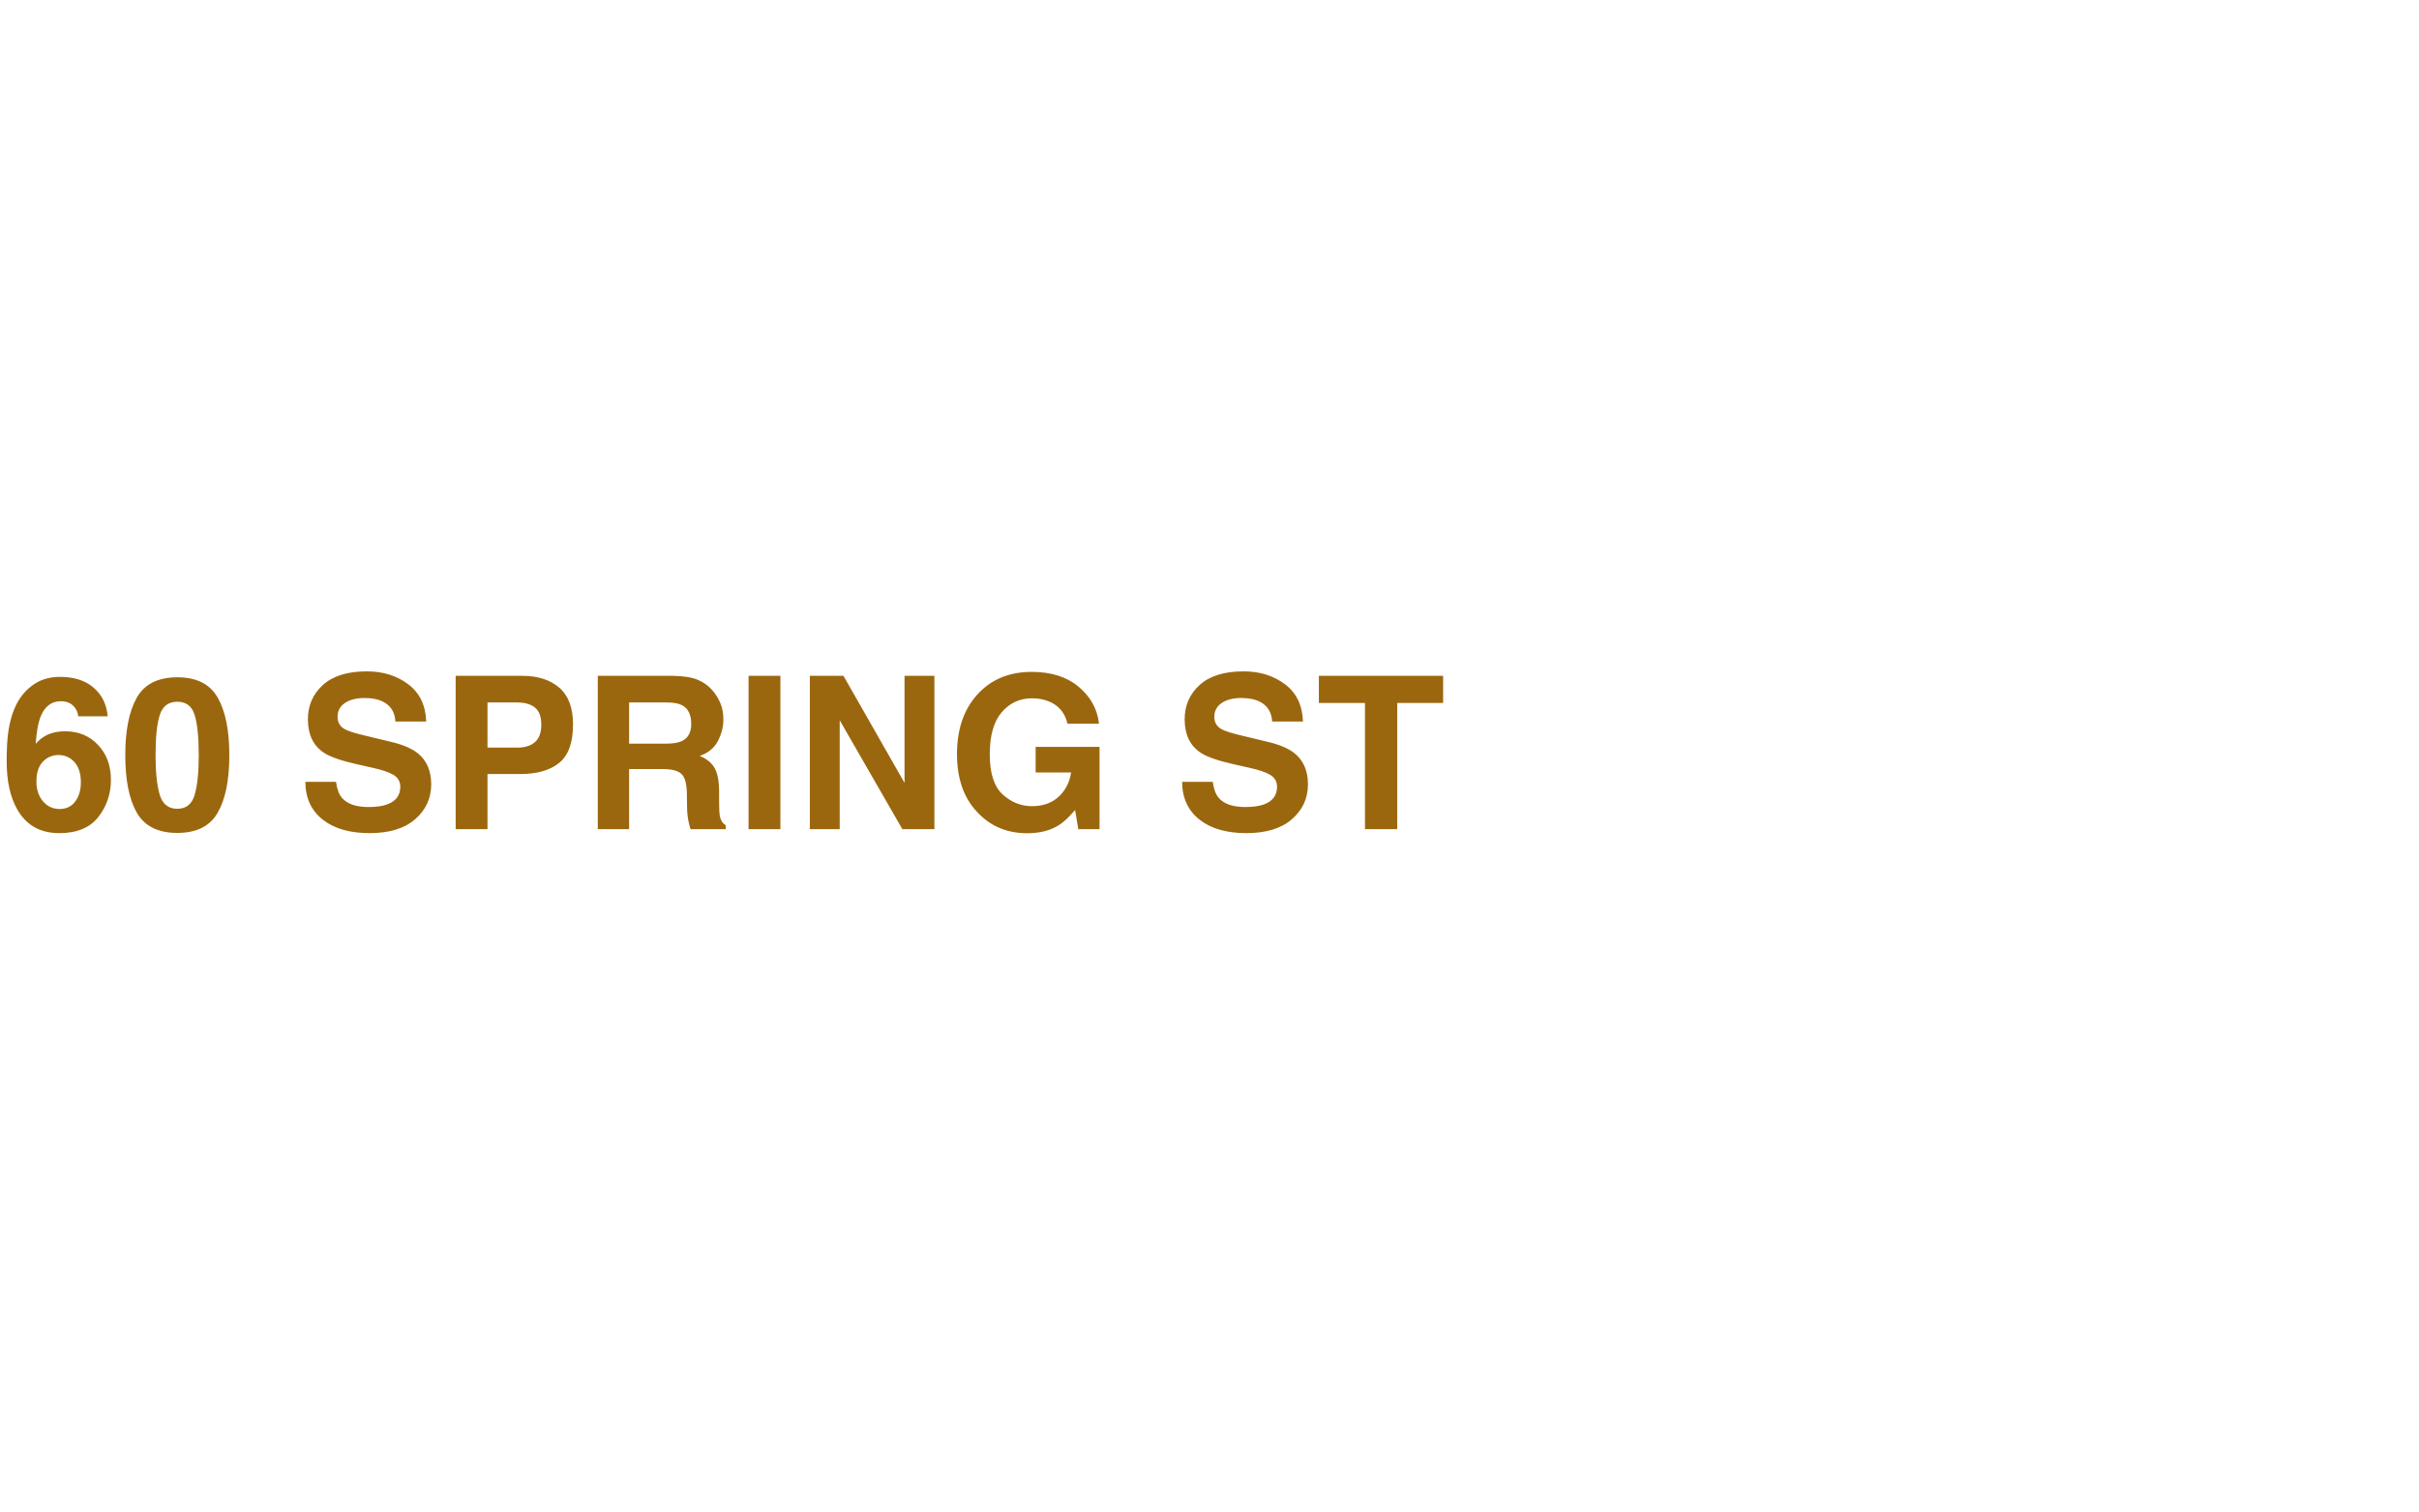
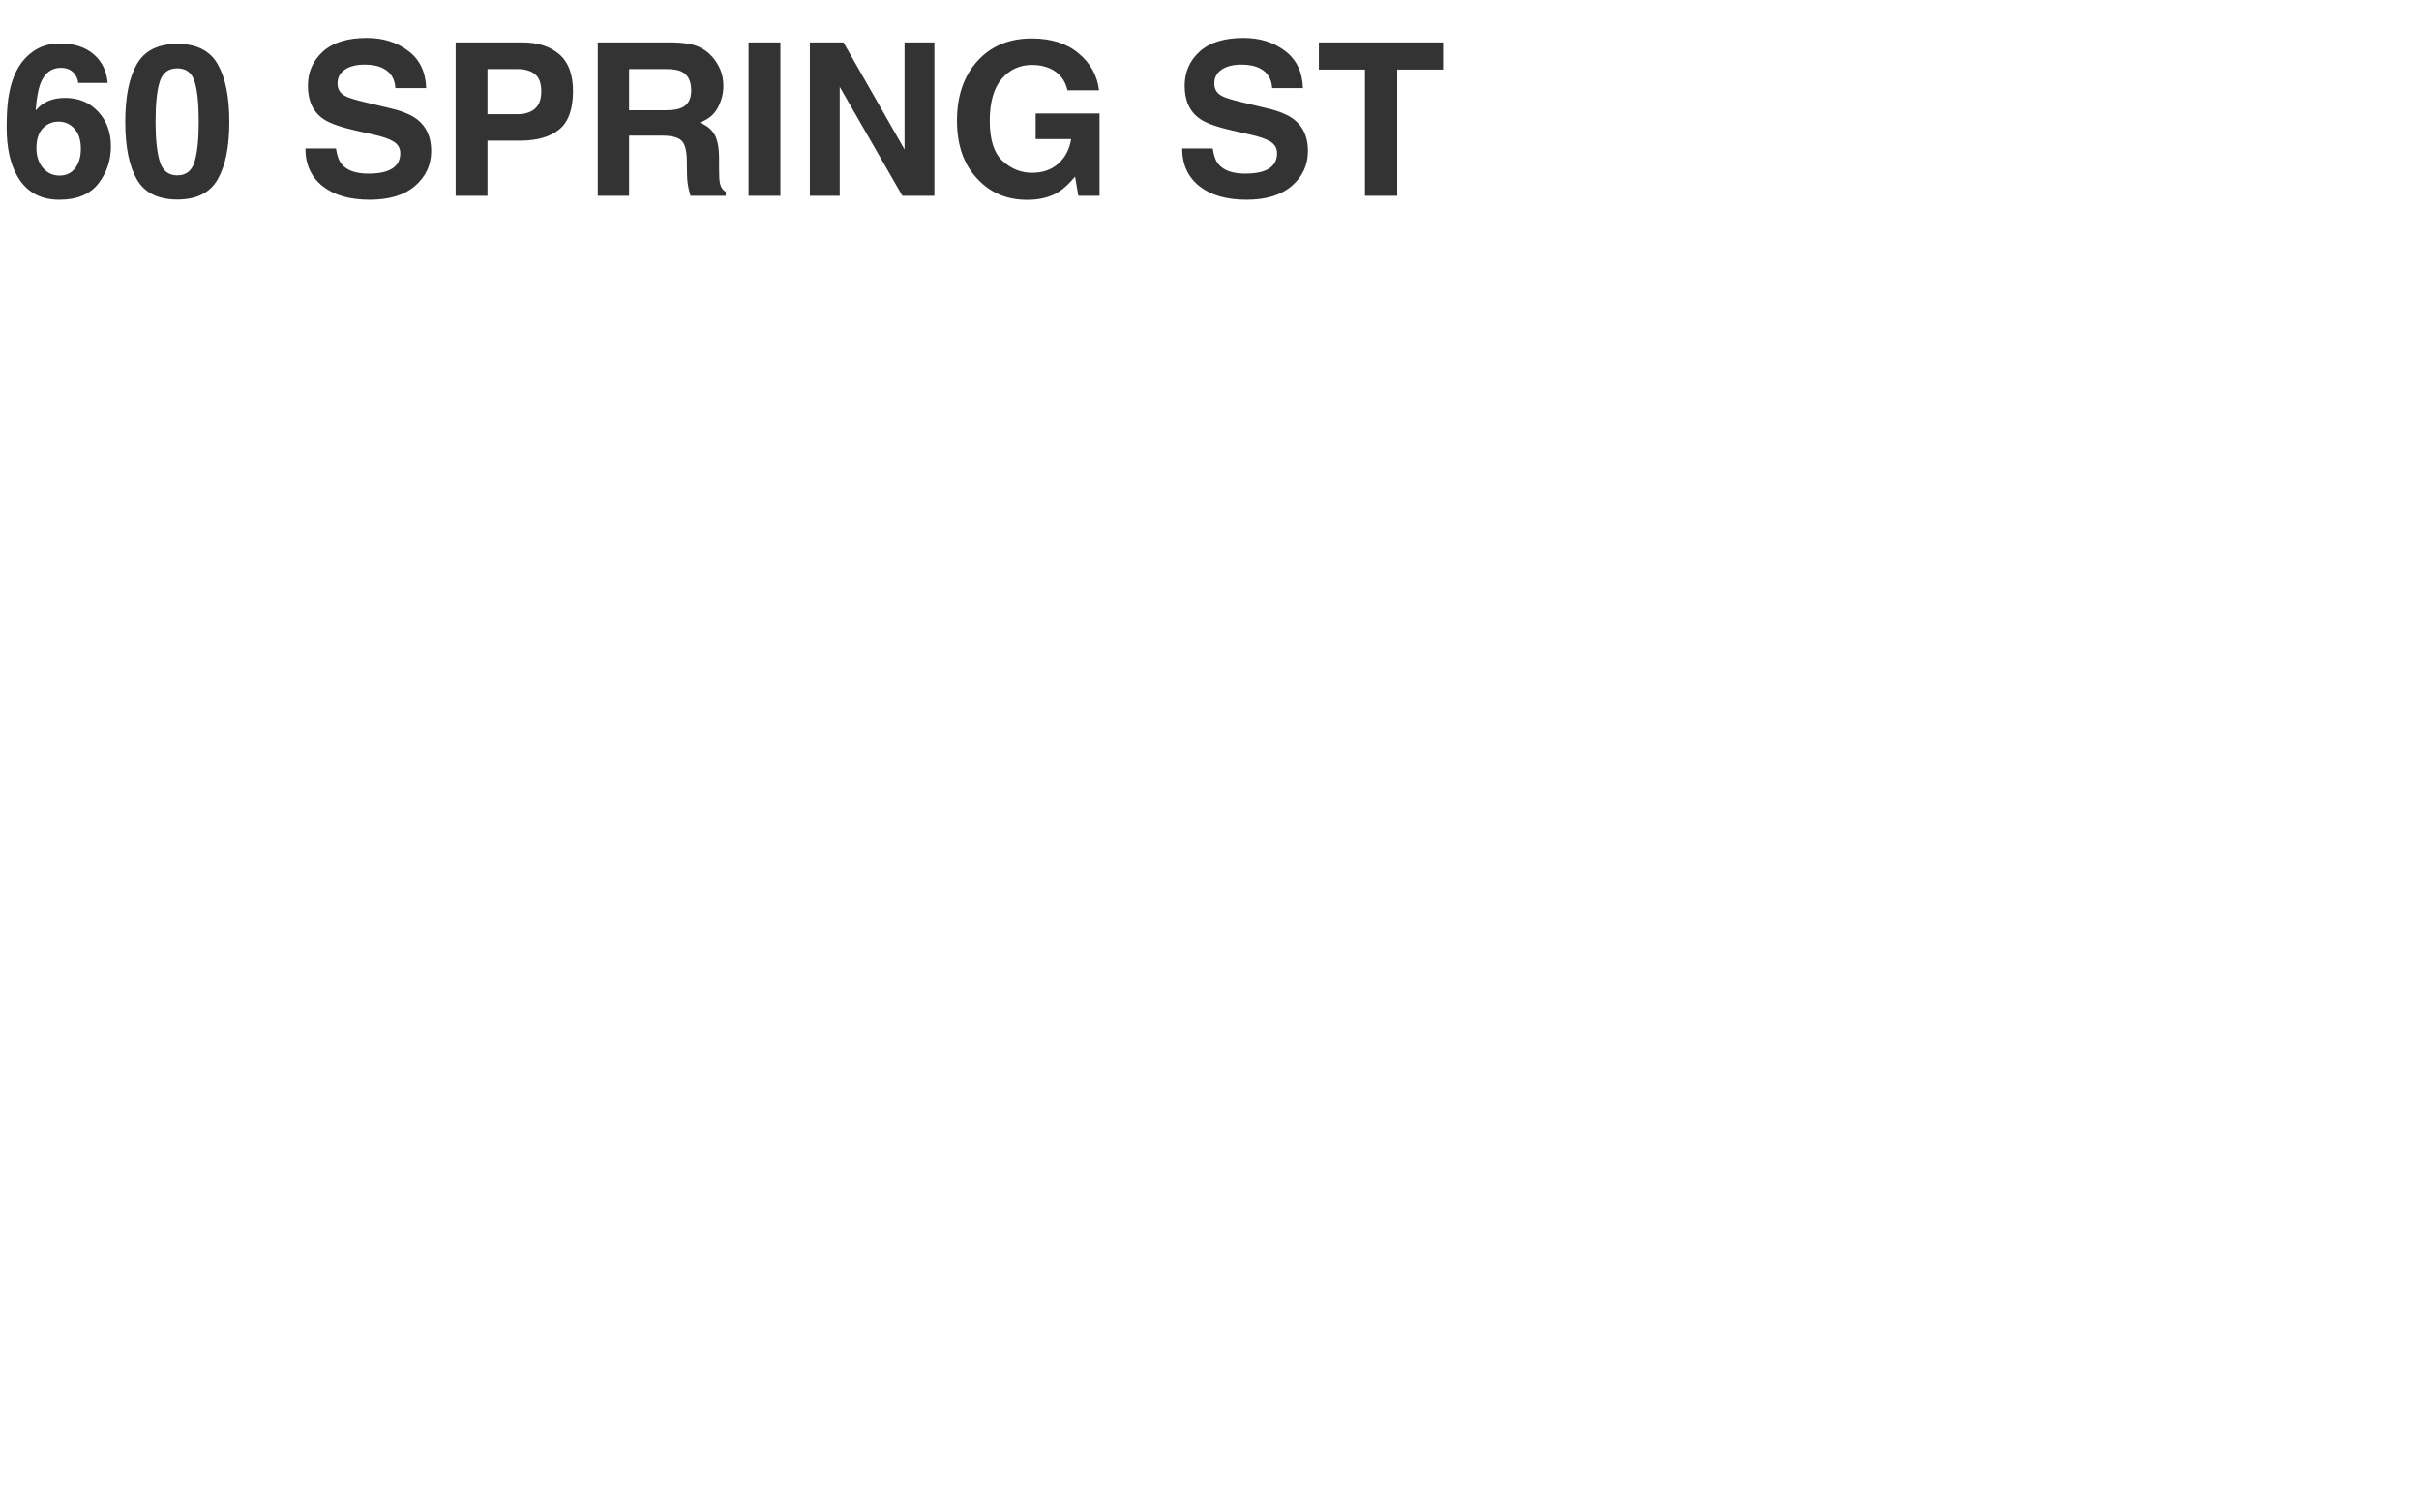
<svg xmlns="http://www.w3.org/2000/svg" width="1680" height="1050" viewBox="0 0 1680 1050" fill="none">
-   <path d="M25.293 542.83C25.293 548.467 26.811 553.068 29.846 556.633C32.881 560.198 36.735 561.98 41.408 561.98C45.985 561.98 49.574 560.27 52.176 556.85C54.825 553.381 56.15 548.9 56.15 543.408C56.15 537.29 54.657 532.617 51.67 529.389C48.683 526.113 45.022 524.475 40.685 524.475C37.169 524.475 34.061 525.535 31.363 527.654C27.316 530.786 25.293 535.844 25.293 542.83ZM54.272 497.592C54.272 495.906 53.621 494.051 52.32 492.027C50.104 488.751 46.756 487.113 42.275 487.113C35.579 487.113 30.809 490.871 27.967 498.387C26.425 502.53 25.365 508.648 24.787 516.742C27.34 513.707 30.303 511.491 33.676 510.094C37.048 508.697 40.902 507.998 45.238 507.998C54.536 507.998 62.148 511.154 68.074 517.465C74.048 523.776 77.035 531.846 77.035 541.674C77.035 551.454 74.12 560.077 68.291 567.545C62.462 575.012 53.404 578.746 41.119 578.746C27.919 578.746 18.187 573.23 11.924 562.197C7.058 553.574 4.625 542.445 4.625 528.811C4.625 520.813 4.962 514.309 5.637 509.299C6.841 500.386 9.178 492.967 12.646 487.041C15.633 481.982 19.536 477.911 24.354 474.828C29.219 471.745 35.025 470.203 41.77 470.203C51.501 470.203 59.258 472.708 65.039 477.719C70.82 482.681 74.072 489.305 74.795 497.592H54.272ZM108.037 524.619C108.037 536.663 109.025 545.889 111 552.297C112.975 558.656 117.022 561.836 123.141 561.836C129.259 561.836 133.258 558.656 135.137 552.297C137.064 545.889 138.027 536.663 138.027 524.619C138.027 511.997 137.064 502.65 135.137 496.58C133.258 490.51 129.259 487.475 123.141 487.475C117.022 487.475 112.975 490.51 111 496.58C109.025 502.65 108.037 511.997 108.037 524.619ZM123.141 470.492C136.486 470.492 145.832 475.189 151.18 484.584C156.576 493.979 159.273 507.324 159.273 524.619C159.273 541.915 156.576 555.236 151.18 564.582C145.832 573.928 136.486 578.602 123.141 578.602C109.796 578.602 100.425 573.928 95.029 564.582C89.682 555.236 87.008 541.915 87.008 524.619C87.008 507.324 89.682 493.979 95.029 484.584C100.425 475.189 109.796 470.492 123.141 470.492ZM233.346 543.119C234.02 547.985 235.345 551.622 237.32 554.031C240.934 558.415 247.124 560.607 255.893 560.607C261.144 560.607 265.408 560.029 268.684 558.873C274.898 556.657 278.006 552.538 278.006 546.516C278.006 542.999 276.464 540.277 273.381 538.35C270.298 536.471 265.456 534.809 258.855 533.363L247.582 530.834C236.501 528.329 228.841 525.607 224.602 522.668C217.423 517.754 213.834 510.07 213.834 499.615C213.834 490.076 217.303 482.151 224.24 475.84C231.178 469.529 241.367 466.373 254.809 466.373C266.034 466.373 275.597 469.36 283.498 475.334C291.447 481.26 295.615 489.883 296 501.205H274.609C274.224 494.798 271.43 490.245 266.227 487.547C262.758 485.764 258.446 484.873 253.291 484.873C247.558 484.873 242.981 486.029 239.561 488.342C236.14 490.654 234.43 493.882 234.43 498.025C234.43 501.831 236.116 504.674 239.488 506.553C241.656 507.805 246.281 509.275 253.363 510.961L271.719 515.369C279.764 517.296 285.835 519.874 289.93 523.102C296.289 528.112 299.469 535.363 299.469 544.854C299.469 554.585 295.735 562.679 288.268 569.135C280.848 575.542 270.346 578.746 256.76 578.746C242.885 578.746 231.973 575.59 224.023 569.279C216.074 562.92 212.1 554.2 212.1 543.119H233.346ZM375.926 503.373C375.926 497.833 374.456 493.882 371.518 491.521C368.627 489.161 364.556 487.98 359.305 487.98H338.564V519.344H359.305C364.556 519.344 368.627 518.067 371.518 515.514C374.456 512.96 375.926 508.913 375.926 503.373ZM397.967 503.229C397.967 515.803 394.787 524.691 388.428 529.895C382.068 535.098 372.987 537.699 361.184 537.699H338.564V576H316.451V469.48H362.846C373.541 469.48 382.068 472.227 388.428 477.719C394.787 483.211 397.967 491.714 397.967 503.229ZM436.918 487.98V516.598H462.139C467.149 516.598 470.907 516.02 473.412 514.863C477.844 512.84 480.061 508.841 480.061 502.867C480.061 496.411 477.917 492.076 473.629 489.859C471.22 488.607 467.607 487.98 462.789 487.98H436.918ZM467.414 469.48C474.882 469.625 480.615 470.54 484.613 472.227C488.66 473.913 492.081 476.394 494.875 479.67C497.188 482.368 499.018 485.355 500.367 488.631C501.716 491.907 502.391 495.641 502.391 499.832C502.391 504.891 501.114 509.877 498.561 514.791C496.007 519.657 491.792 523.102 485.914 525.125C490.828 527.1 494.297 529.919 496.32 533.58C498.392 537.193 499.428 542.734 499.428 550.201V557.355C499.428 562.221 499.62 565.521 500.006 567.256C500.584 570.002 501.933 572.025 504.053 573.326V576H479.555C478.88 573.639 478.398 571.736 478.109 570.291C477.531 567.304 477.218 564.245 477.17 561.113L477.025 551.213C476.929 544.42 475.676 539.891 473.268 537.627C470.907 535.363 466.451 534.23 459.898 534.23H436.918V576H415.166V469.48H467.414ZM541.992 576H519.879V469.48H541.992V576ZM562.443 469.48H585.785L628.205 543.842V469.48H648.945V576H626.688L583.184 500.338V576H562.443V469.48ZM741.373 502.723C739.687 495.448 735.568 490.365 729.016 487.475C725.354 485.885 721.283 485.09 716.803 485.09C708.227 485.09 701.169 488.342 695.629 494.846C690.137 501.301 687.391 511.033 687.391 524.041C687.391 537.145 690.378 546.419 696.352 551.863C702.326 557.307 709.118 560.029 716.73 560.029C724.198 560.029 730.316 557.885 735.086 553.598C739.855 549.262 742.794 543.601 743.902 536.615H719.26V518.838H763.631V576H748.889L746.648 562.703C742.361 567.762 738.507 571.327 735.086 573.398C729.208 577.012 721.982 578.818 713.406 578.818C699.29 578.818 687.728 573.928 678.719 564.148C669.324 554.32 664.627 540.879 664.627 523.824C664.627 506.577 669.372 492.75 678.863 482.344C688.354 471.938 700.904 466.734 716.514 466.734C730.051 466.734 740.915 470.179 749.105 477.068C757.344 483.91 762.065 492.461 763.27 502.723H741.373ZM842.256 543.119C842.93 547.985 844.255 551.622 846.23 554.031C849.844 558.415 856.035 560.607 864.803 560.607C870.054 560.607 874.318 560.029 877.594 558.873C883.809 556.657 886.916 552.538 886.916 546.516C886.916 542.999 885.374 540.277 882.291 538.35C879.208 536.471 874.366 534.809 867.766 533.363L856.492 530.834C845.411 528.329 837.751 525.607 833.512 522.668C826.333 517.754 822.744 510.07 822.744 499.615C822.744 490.076 826.213 482.151 833.15 475.84C840.088 469.529 850.277 466.373 863.719 466.373C874.944 466.373 884.507 469.36 892.408 475.334C900.357 481.26 904.525 489.883 904.91 501.205H883.52C883.134 494.798 880.34 490.245 875.137 487.547C871.668 485.764 867.356 484.873 862.201 484.873C856.468 484.873 851.891 486.029 848.471 488.342C845.05 490.654 843.34 493.882 843.34 498.025C843.34 501.831 845.026 504.674 848.398 506.553C850.566 507.805 855.191 509.275 862.273 510.961L880.629 515.369C888.674 517.296 894.745 519.874 898.84 523.102C905.199 528.112 908.379 535.363 908.379 544.854C908.379 554.585 904.645 562.679 897.178 569.135C889.758 575.542 879.256 578.746 865.67 578.746C851.795 578.746 840.883 575.59 832.934 569.279C824.984 562.92 821.01 554.2 821.01 543.119H842.256ZM1002.25 469.48V488.342H970.383V576H947.98V488.342H915.967V469.48H1002.25Z" fill="#9B670E" />
+   <path d="M25.293 102.83C25.293 108.467 26.811 113.068 29.846 116.633C32.881 120.198 36.735 121.98 41.408 121.98C45.985 121.98 49.574 120.27 52.176 116.85C54.825 113.381 56.15 108.9 56.15 103.408C56.15 97.29 54.657 92.617 51.67 89.389C48.683 86.113 45.022 84.475 40.685 84.475C37.169 84.475 34.061 85.534 31.363 87.654C27.316 90.786 25.293 95.844 25.293 102.83ZM54.272 57.592C54.272 55.906 53.621 54.051 52.32 52.027C50.104 48.751 46.756 47.113 42.275 47.113C35.579 47.113 30.809 50.871 27.967 58.387C26.425 62.53 25.365 68.648 24.787 76.742C27.34 73.707 30.303 71.491 33.676 70.094C37.048 68.697 40.902 67.998 45.238 67.998C54.536 67.998 62.148 71.154 68.074 77.465C74.048 83.776 77.035 91.846 77.035 101.674C77.035 111.454 74.12 120.077 68.291 127.545C62.462 135.012 53.404 138.746 41.119 138.746C27.919 138.746 18.187 133.23 11.924 122.197C7.058 113.574 4.625 102.445 4.625 88.811C4.625 80.813 4.962 74.309 5.637 69.299C6.841 60.386 9.178 52.967 12.646 47.041C15.633 41.982 19.536 37.911 24.354 34.828C29.219 31.745 35.025 30.203 41.77 30.203C51.501 30.203 59.258 32.708 65.039 37.719C70.82 42.681 74.072 49.305 74.795 57.592H54.272ZM108.037 84.619C108.037 96.663 109.025 105.889 111 112.297C112.975 118.656 117.022 121.836 123.141 121.836C129.259 121.836 133.258 118.656 135.137 112.297C137.064 105.889 138.027 96.663 138.027 84.619C138.027 71.997 137.064 62.65 135.137 56.58C133.258 50.51 129.259 47.475 123.141 47.475C117.022 47.475 112.975 50.51 111 56.58C109.025 62.65 108.037 71.997 108.037 84.619ZM123.141 30.492C136.486 30.492 145.832 35.19 151.18 44.584C156.576 53.978 159.273 67.324 159.273 84.619C159.273 101.915 156.576 115.236 151.18 124.582C145.832 133.928 136.486 138.602 123.141 138.602C109.796 138.602 100.425 133.928 95.029 124.582C89.682 115.236 87.008 101.915 87.008 84.619C87.008 67.324 89.682 53.978 95.029 44.584C100.425 35.19 109.796 30.492 123.141 30.492ZM233.346 103.119C234.02 107.985 235.345 111.622 237.32 114.031C240.934 118.415 247.124 120.607 255.893 120.607C261.144 120.607 265.408 120.029 268.684 118.873C274.898 116.657 278.006 112.538 278.006 106.516C278.006 102.999 276.464 100.277 273.381 98.35C270.298 96.471 265.456 94.809 258.855 93.363L247.582 90.834C236.501 88.329 228.841 85.607 224.602 82.668C217.423 77.754 213.834 70.07 213.834 59.615C213.834 50.076 217.303 42.151 224.24 35.84C231.178 29.529 241.367 26.373 254.809 26.373C266.034 26.373 275.597 29.36 283.498 35.334C291.447 41.26 295.615 49.883 296 61.205H274.609C274.224 54.797 271.43 50.245 266.227 47.547C262.758 45.764 258.446 44.873 253.291 44.873C247.558 44.873 242.981 46.029 239.561 48.342C236.14 50.654 234.43 53.882 234.43 58.025C234.43 61.831 236.116 64.674 239.488 66.553C241.656 67.805 246.281 69.275 253.363 70.961L271.719 75.369C279.764 77.296 285.835 79.874 289.93 83.102C296.289 88.112 299.469 95.363 299.469 104.854C299.469 114.585 295.735 122.679 288.268 129.135C280.848 135.542 270.346 138.746 256.76 138.746C242.885 138.746 231.973 135.59 224.023 129.279C216.074 122.92 212.1 114.2 212.1 103.119H233.346ZM375.926 63.373C375.926 57.833 374.456 53.882 371.518 51.522C368.627 49.161 364.556 47.98 359.305 47.98H338.564V79.344H359.305C364.556 79.344 368.627 78.067 371.518 75.514C374.456 72.96 375.926 68.913 375.926 63.373ZM397.967 63.228C397.967 75.803 394.787 84.691 388.428 89.894C382.068 95.098 372.987 97.699 361.184 97.699H338.564V136H316.451V29.48H362.846C373.541 29.48 382.068 32.227 388.428 37.719C394.787 43.211 397.967 51.714 397.967 63.228ZM436.918 47.98V76.598H462.139C467.149 76.598 470.907 76.019 473.412 74.863C477.844 72.84 480.061 68.841 480.061 62.867C480.061 56.411 477.917 52.075 473.629 49.859C471.22 48.607 467.607 47.98 462.789 47.98H436.918ZM467.414 29.48C474.882 29.625 480.615 30.54 484.613 32.227C488.66 33.913 492.081 36.394 494.875 39.67C497.188 42.368 499.018 45.355 500.367 48.631C501.716 51.907 502.391 55.641 502.391 59.832C502.391 64.891 501.114 69.877 498.561 74.791C496.007 79.657 491.792 83.102 485.914 85.125C490.828 87.1 494.297 89.919 496.32 93.58C498.392 97.193 499.428 102.734 499.428 110.201V117.355C499.428 122.221 499.62 125.521 500.006 127.256C500.584 130.002 501.933 132.025 504.053 133.326V136H479.555C478.88 133.639 478.398 131.736 478.109 130.291C477.531 127.304 477.218 124.245 477.17 121.113L477.025 111.213C476.929 104.42 475.676 99.891 473.268 97.627C470.907 95.363 466.451 94.231 459.898 94.231H436.918V136H415.166V29.48H467.414ZM541.992 136H519.879V29.48H541.992V136ZM562.443 29.48H585.785L628.205 103.842V29.48H648.945V136H626.688L583.184 60.338V136H562.443V29.48ZM741.373 62.723C739.687 55.448 735.568 50.365 729.016 47.475C725.354 45.885 721.283 45.09 716.803 45.09C708.227 45.09 701.169 48.342 695.629 54.846C690.137 61.301 687.391 71.033 687.391 84.041C687.391 97.145 690.378 106.419 696.352 111.863C702.326 117.307 709.118 120.029 716.73 120.029C724.198 120.029 730.316 117.885 735.086 113.598C739.855 109.262 742.794 103.601 743.902 96.615H719.26V78.838H763.631V136H748.889L746.648 122.703C742.361 127.762 738.507 131.327 735.086 133.398C729.208 137.012 721.982 138.818 713.406 138.818C699.29 138.818 687.728 133.928 678.719 124.148C669.324 114.32 664.627 100.879 664.627 83.824C664.627 66.577 669.372 52.75 678.863 42.344C688.354 31.938 700.904 26.734 716.514 26.734C730.051 26.734 740.915 30.179 749.105 37.068C757.344 43.91 762.065 52.461 763.27 62.723H741.373ZM842.256 103.119C842.93 107.985 844.255 111.622 846.23 114.031C849.844 118.415 856.035 120.607 864.803 120.607C870.054 120.607 874.318 120.029 877.594 118.873C883.809 116.657 886.916 112.538 886.916 106.516C886.916 102.999 885.374 100.277 882.291 98.35C879.208 96.471 874.366 94.809 867.766 93.363L856.492 90.834C845.411 88.329 837.751 85.607 833.512 82.668C826.333 77.754 822.744 70.07 822.744 59.615C822.744 50.076 826.213 42.151 833.15 35.84C840.088 29.529 850.277 26.373 863.719 26.373C874.944 26.373 884.507 29.36 892.408 35.334C900.357 41.26 904.525 49.883 904.91 61.205H883.52C883.134 54.797 880.34 50.245 875.137 47.547C871.668 45.764 867.356 44.873 862.201 44.873C856.468 44.873 851.891 46.029 848.471 48.342C845.05 50.654 843.34 53.882 843.34 58.025C843.34 61.831 845.026 64.674 848.398 66.553C850.566 67.805 855.191 69.275 862.273 70.961L880.629 75.369C888.674 77.296 894.745 79.874 898.84 83.102C905.199 88.112 908.379 95.363 908.379 104.854C908.379 114.585 904.645 122.679 897.178 129.135C889.758 135.542 879.256 138.746 865.67 138.746C851.795 138.746 840.883 135.59 832.934 129.279C824.984 122.92 821.01 114.2 821.01 103.119H842.256ZM1002.25 29.48V48.342H970.383V136H947.98V48.342H915.967V29.48H1002.25Z" fill="#333333" />
</svg>
